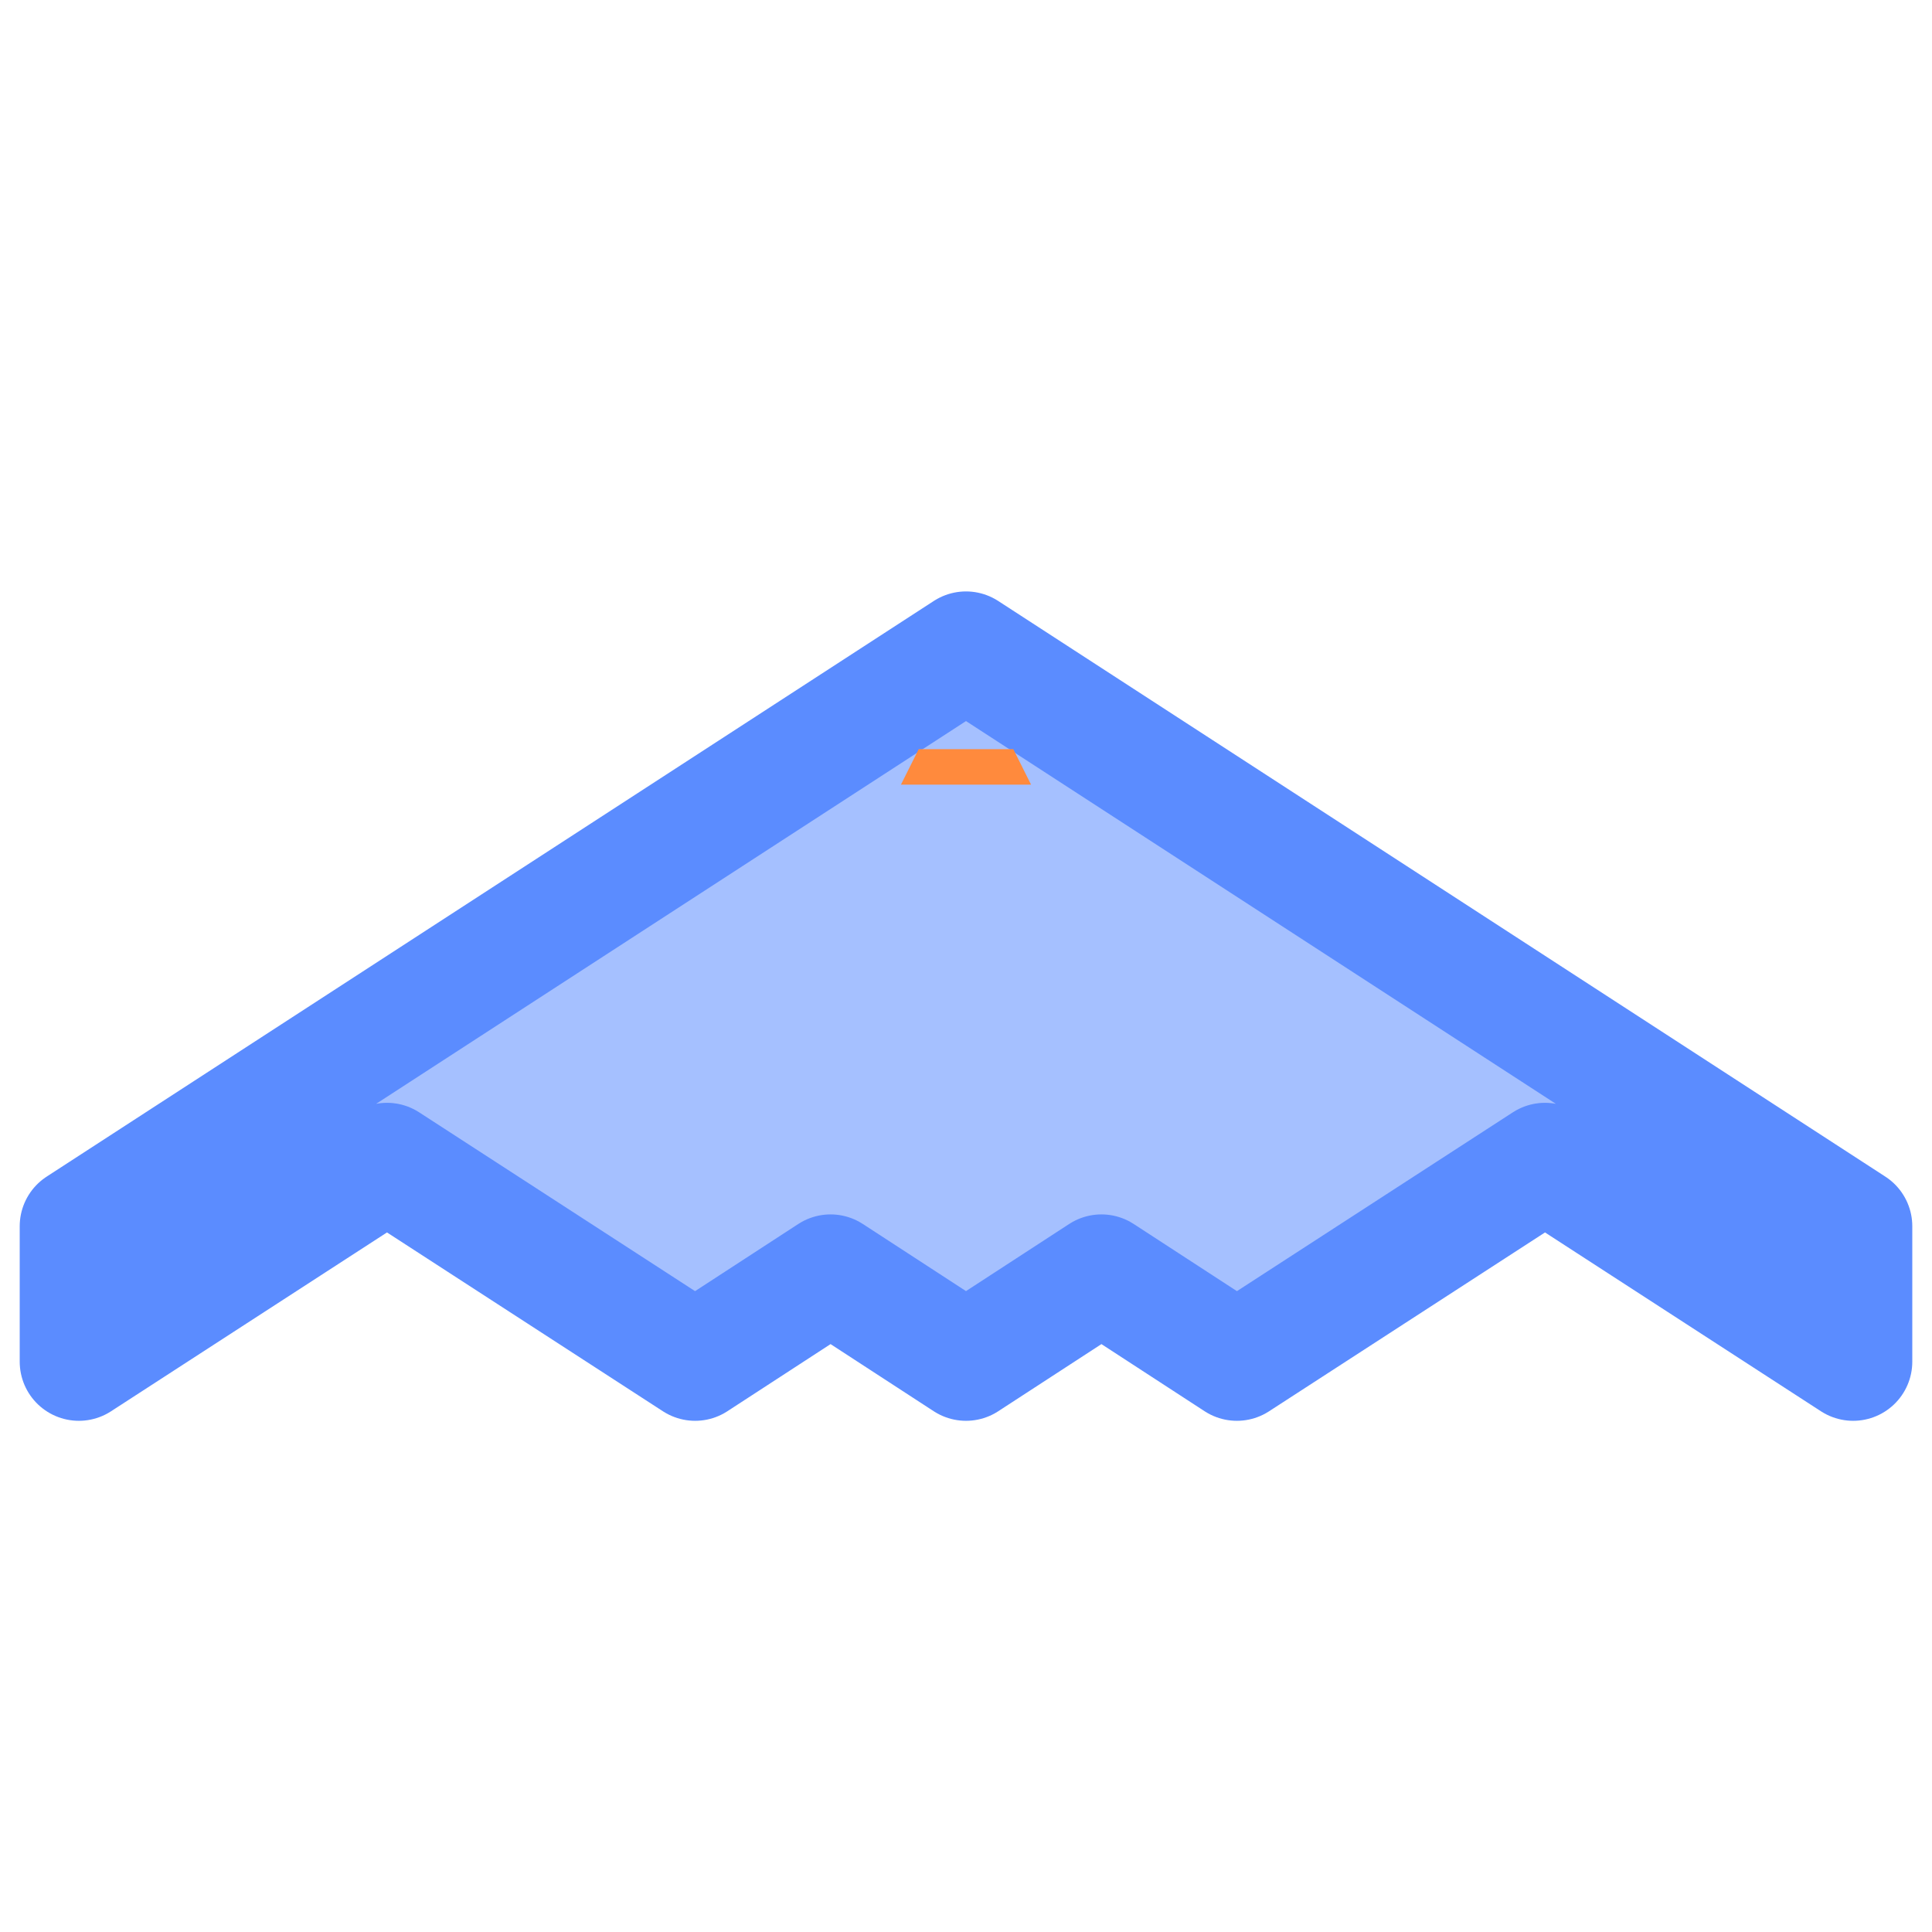
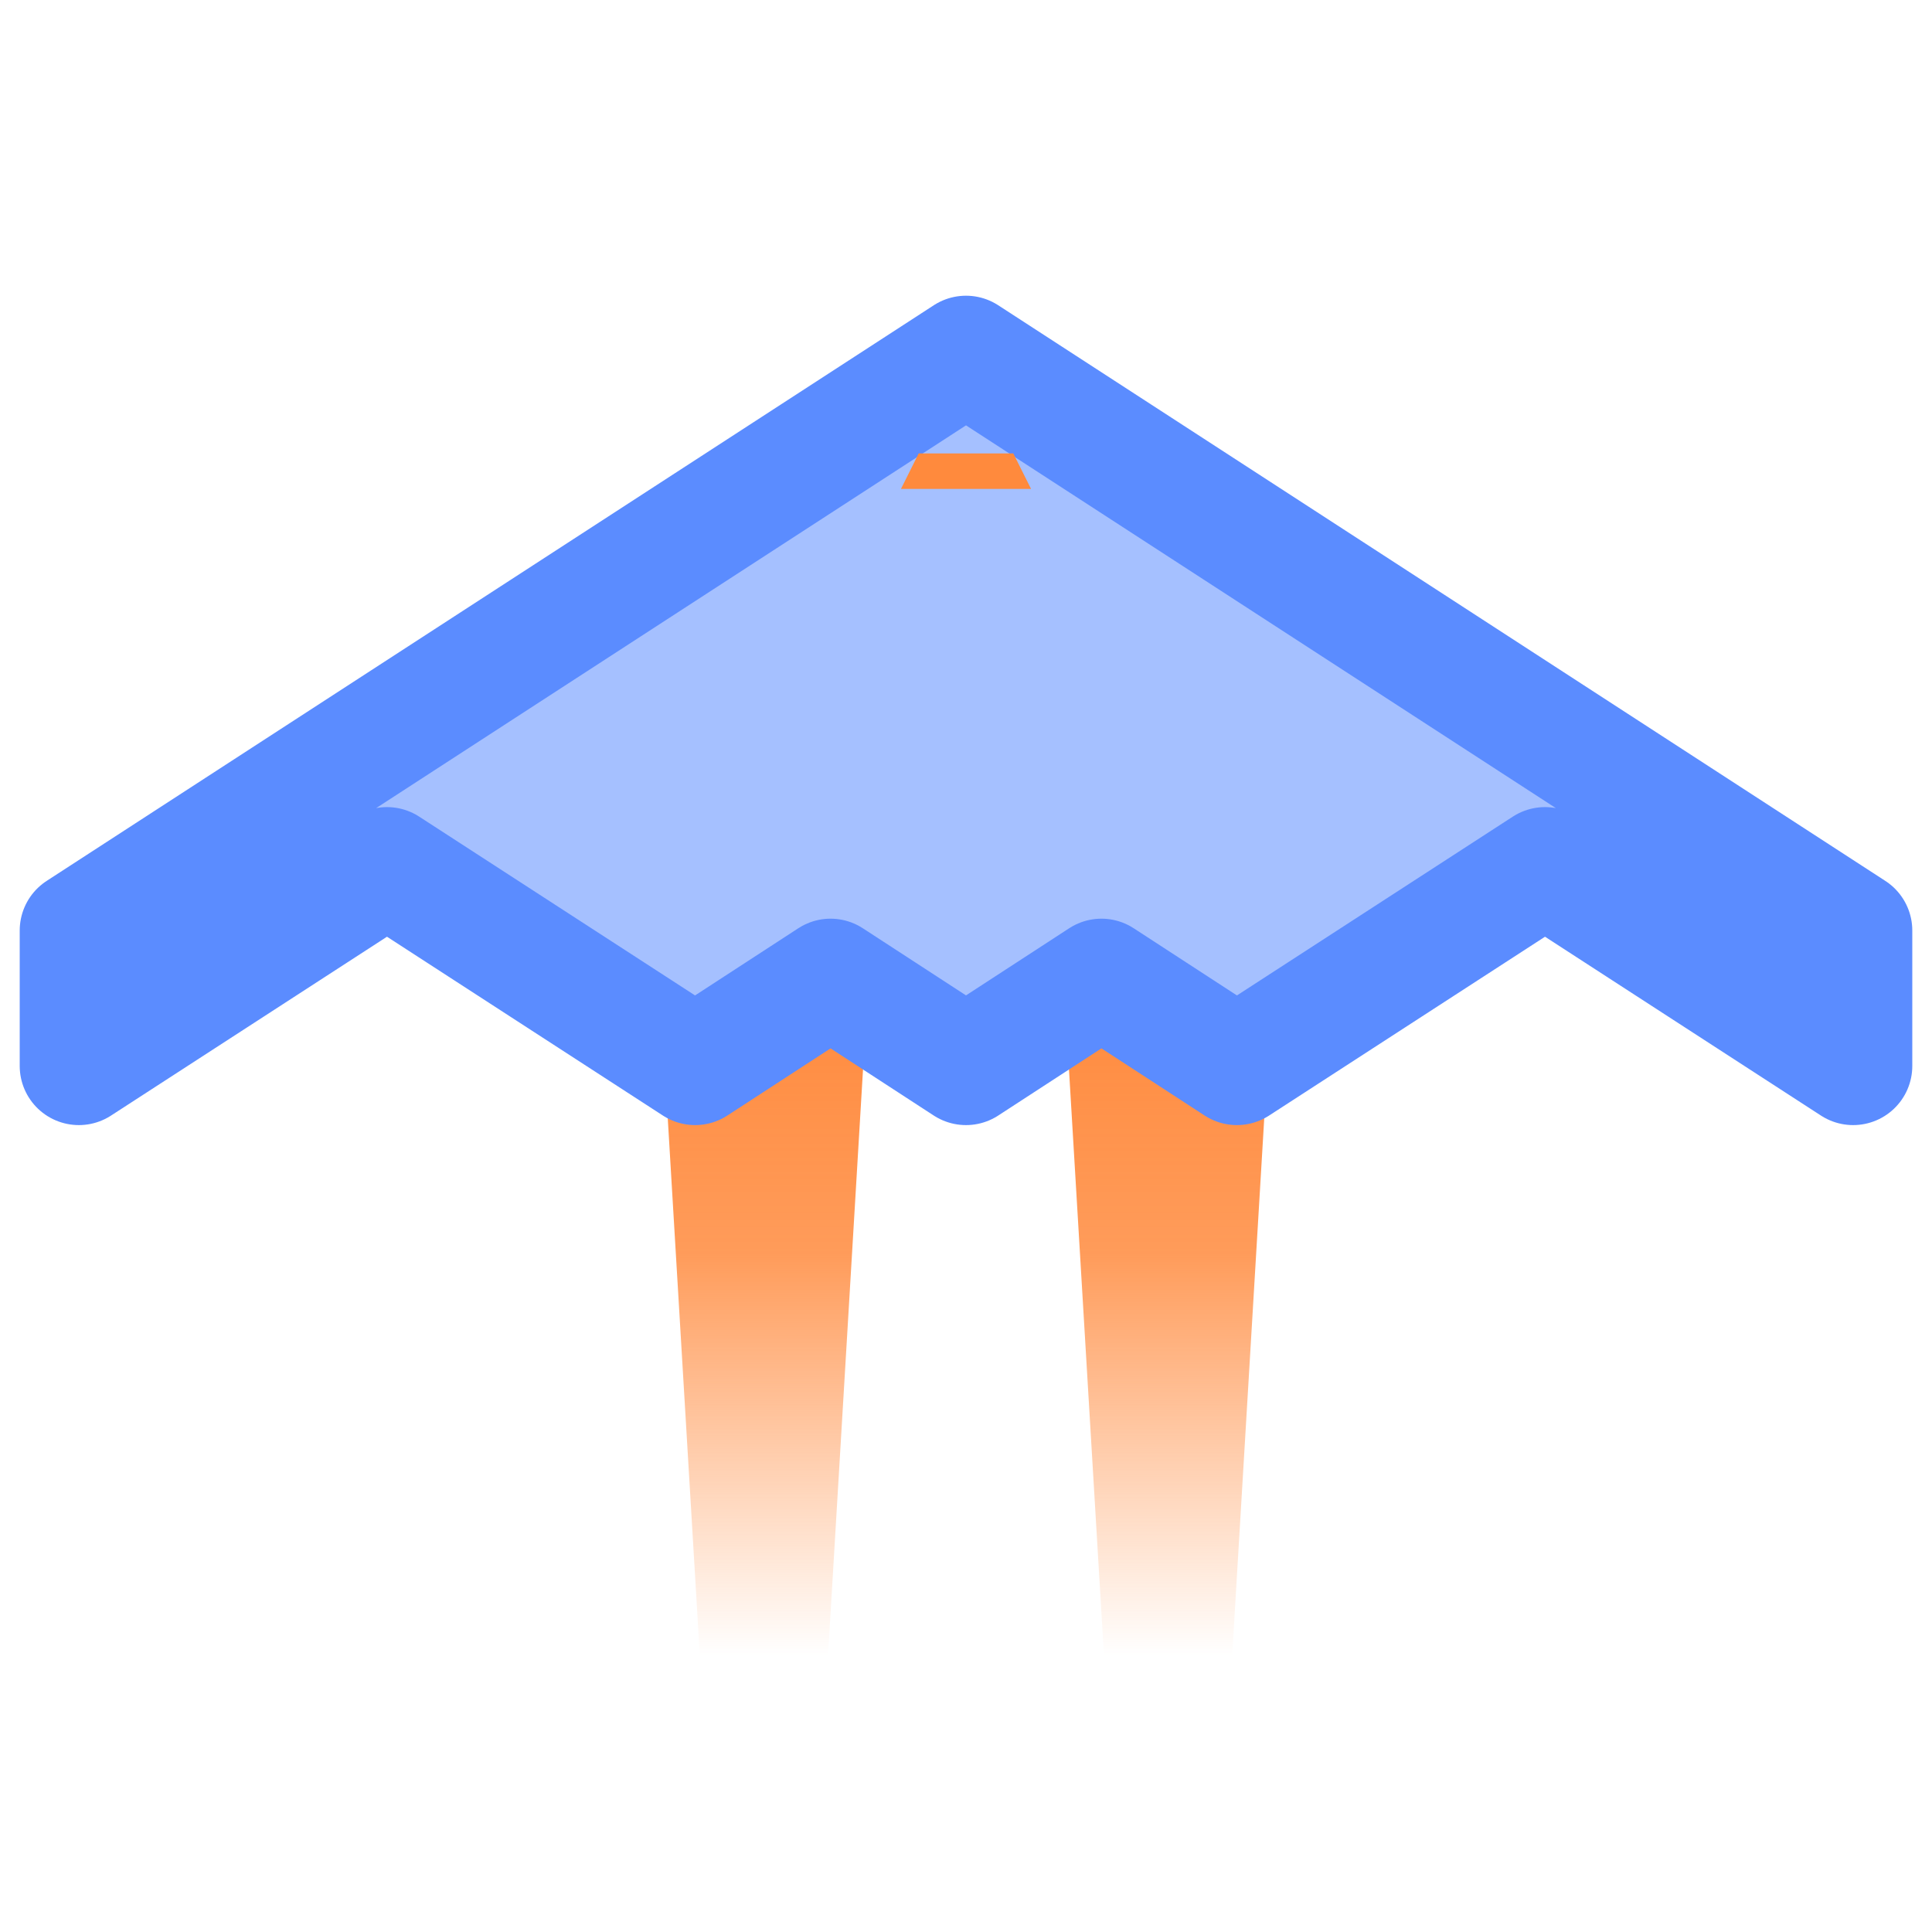
- <svg xmlns="http://www.w3.org/2000/svg" viewBox="1 21 98 50" width="32" height="32">
-   <path d="M50 30 L5 59.2 L5 66.07 L20.63 55.94 L36.26 66.07 L43.13 61.6 L50 66.07 L56.87 61.6 L63.74 66.07 L79.37 55.94 L95 66.07 L95 59.2 Z" fill="rgba(91,140,255,0.55)" stroke="#5b8cff" stroke-width="6" stroke-linejoin="round" />
+ <svg xmlns="http://www.w3.org/2000/svg" viewBox="1 12 98 98" width="32" height="32">
+   <defs>
+     <linearGradient id="p" gradientUnits="userSpaceOnUse" x1="0" y1="62" x2="0" y2="96">
+       <stop offset="0" stop-color="#ff8a3d" />
+       <stop offset=".4" stop-color="#ff8a3d" stop-opacity=".85" />
+       <stop offset="1" stop-color="#ff8a3d" stop-opacity="0" />
+     </linearGradient>
+   </defs>
+   <path d="M34.5 62.5 L45 62.5 L43 96 L36.5 96 Z M55 62.5 L65.5 62.5 L63.5 96 L57 96 Z" fill="url(#p)" />
+   <path d="M50 30 L5 59.2 L5 66.07 L20.63 55.94 L36.26 66.07 L43.13 61.6 L50 66.07 L56.87 61.6 L63.74 66.07 L79.37 55.94 L95 66.07 L95 59.2 Z" fill="rgba(91,140,255,.55)" stroke="#5b8cff" stroke-width="6" stroke-linejoin="round" />
  <path d="M47.6 35 L52.4 35 L53.3 36.8 L46.7 36.8 Z" fill="#ff8a3d" />
</svg>
